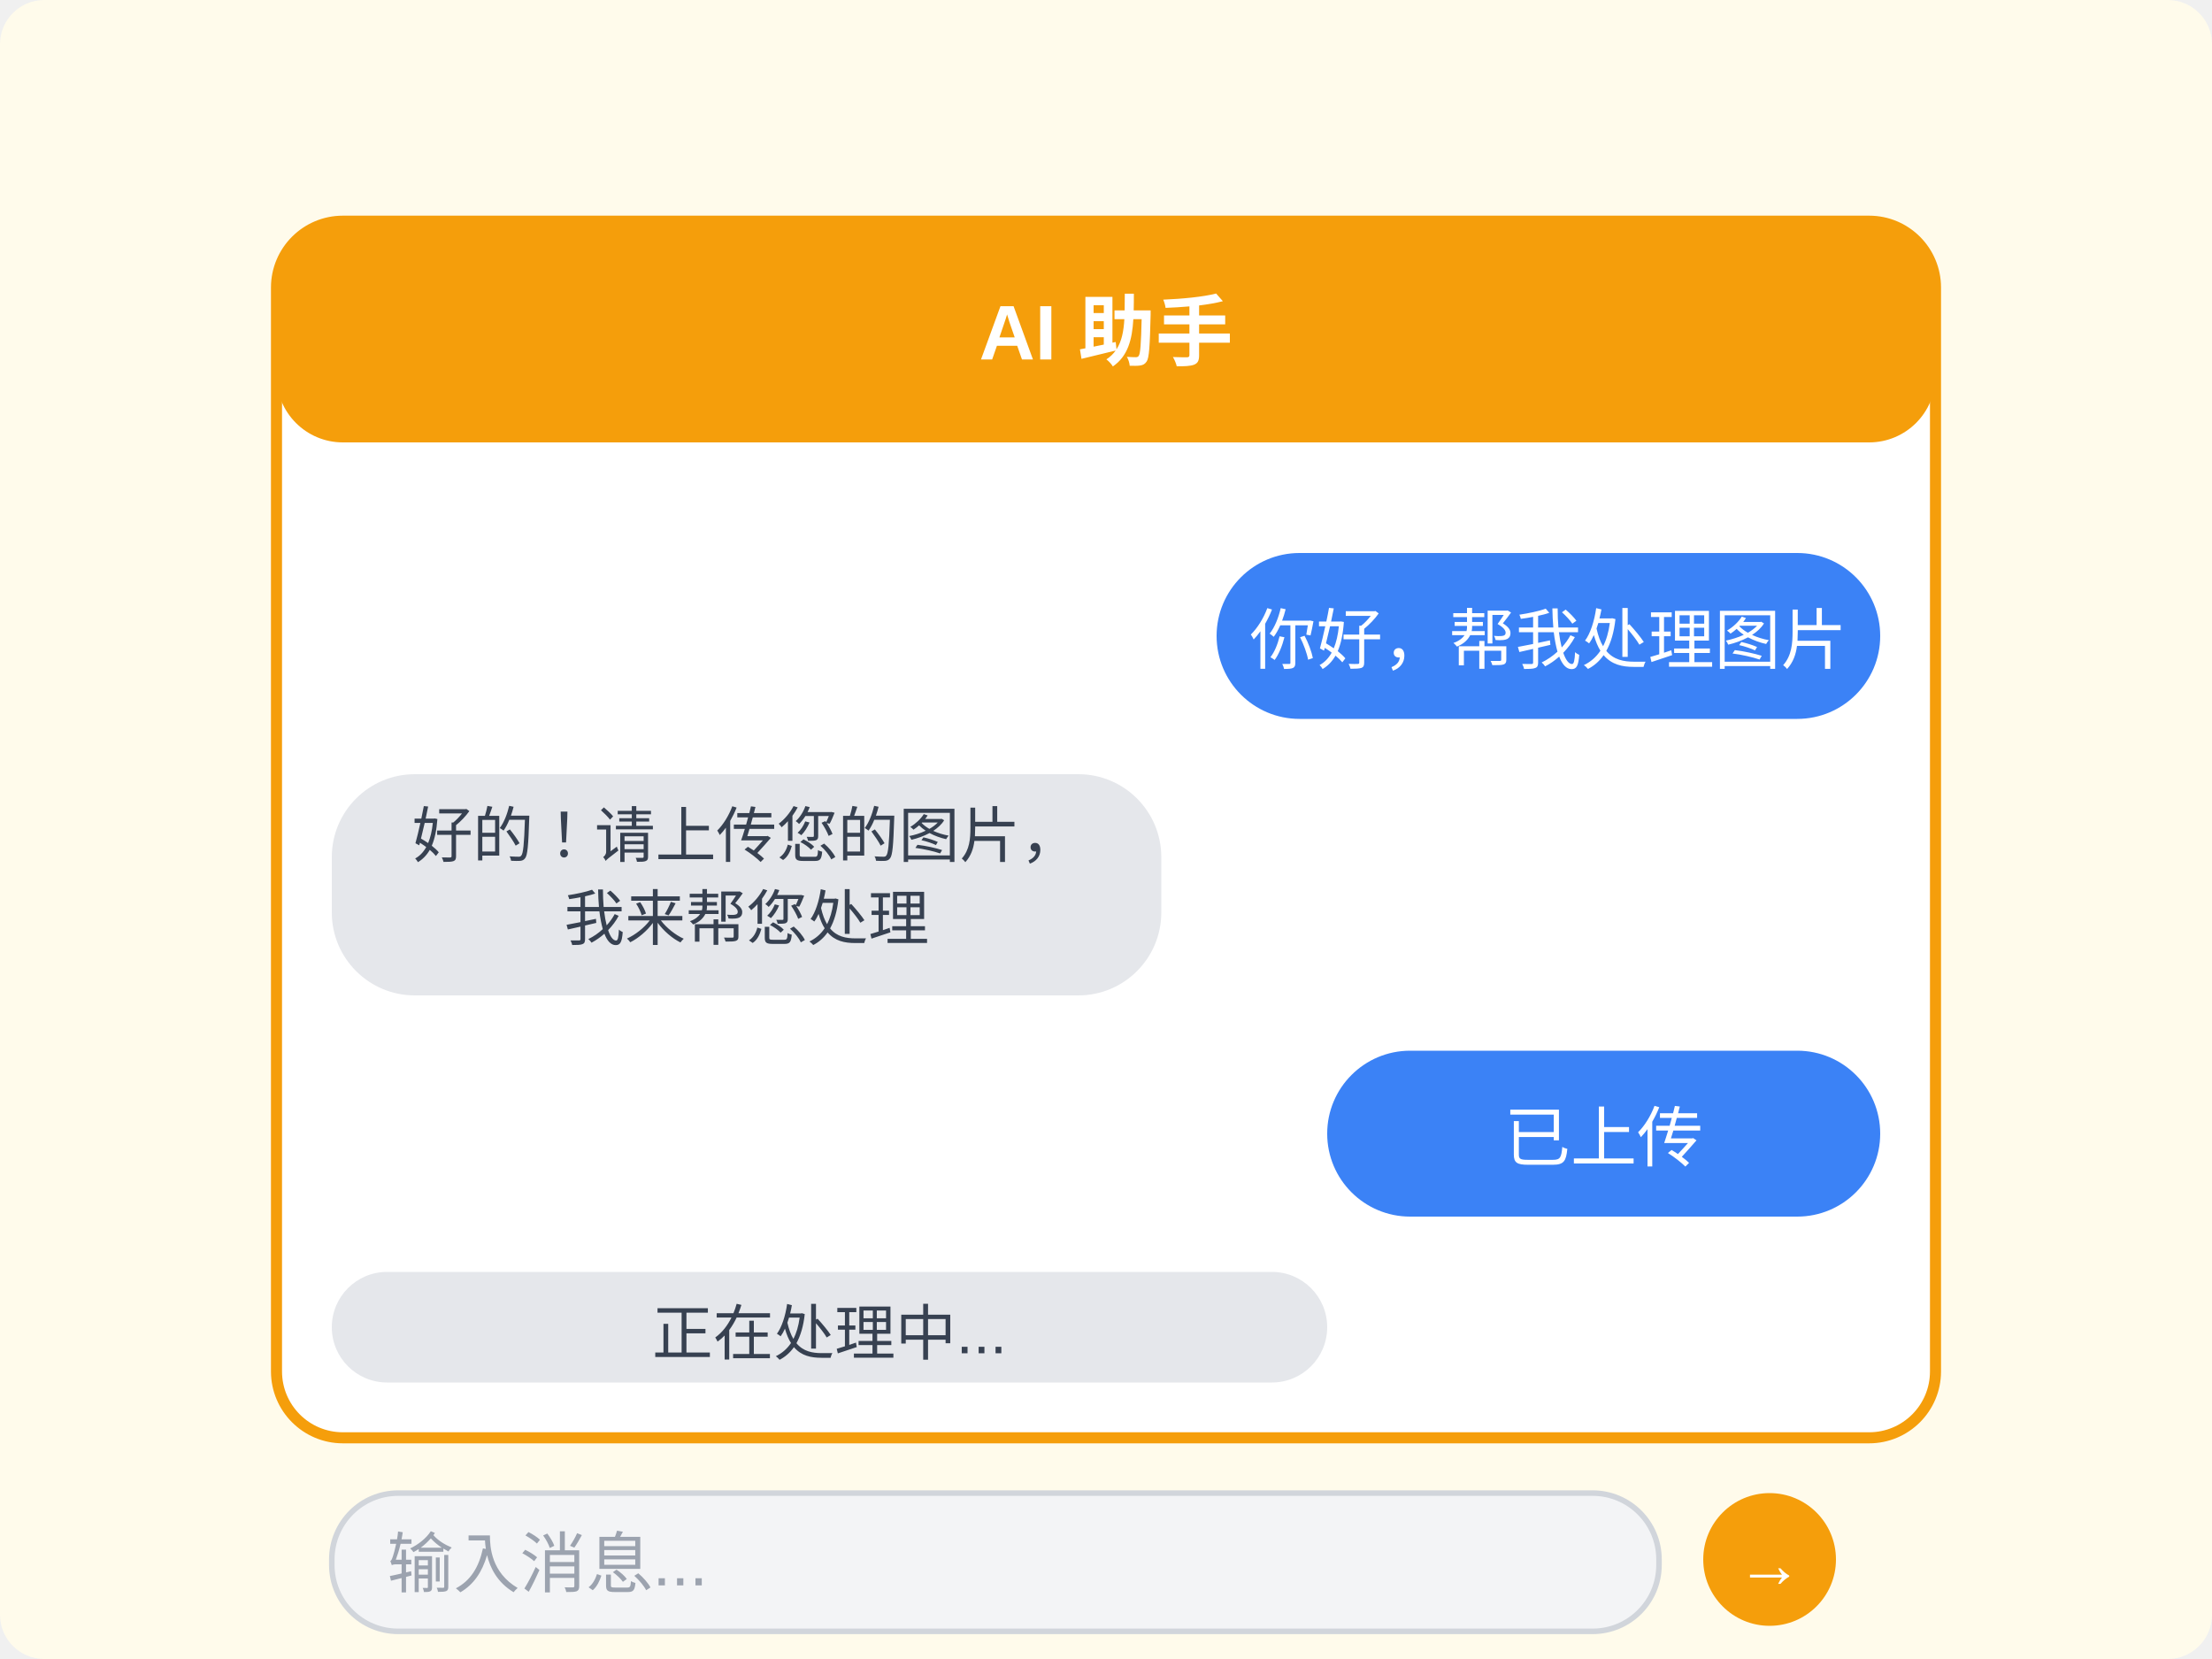
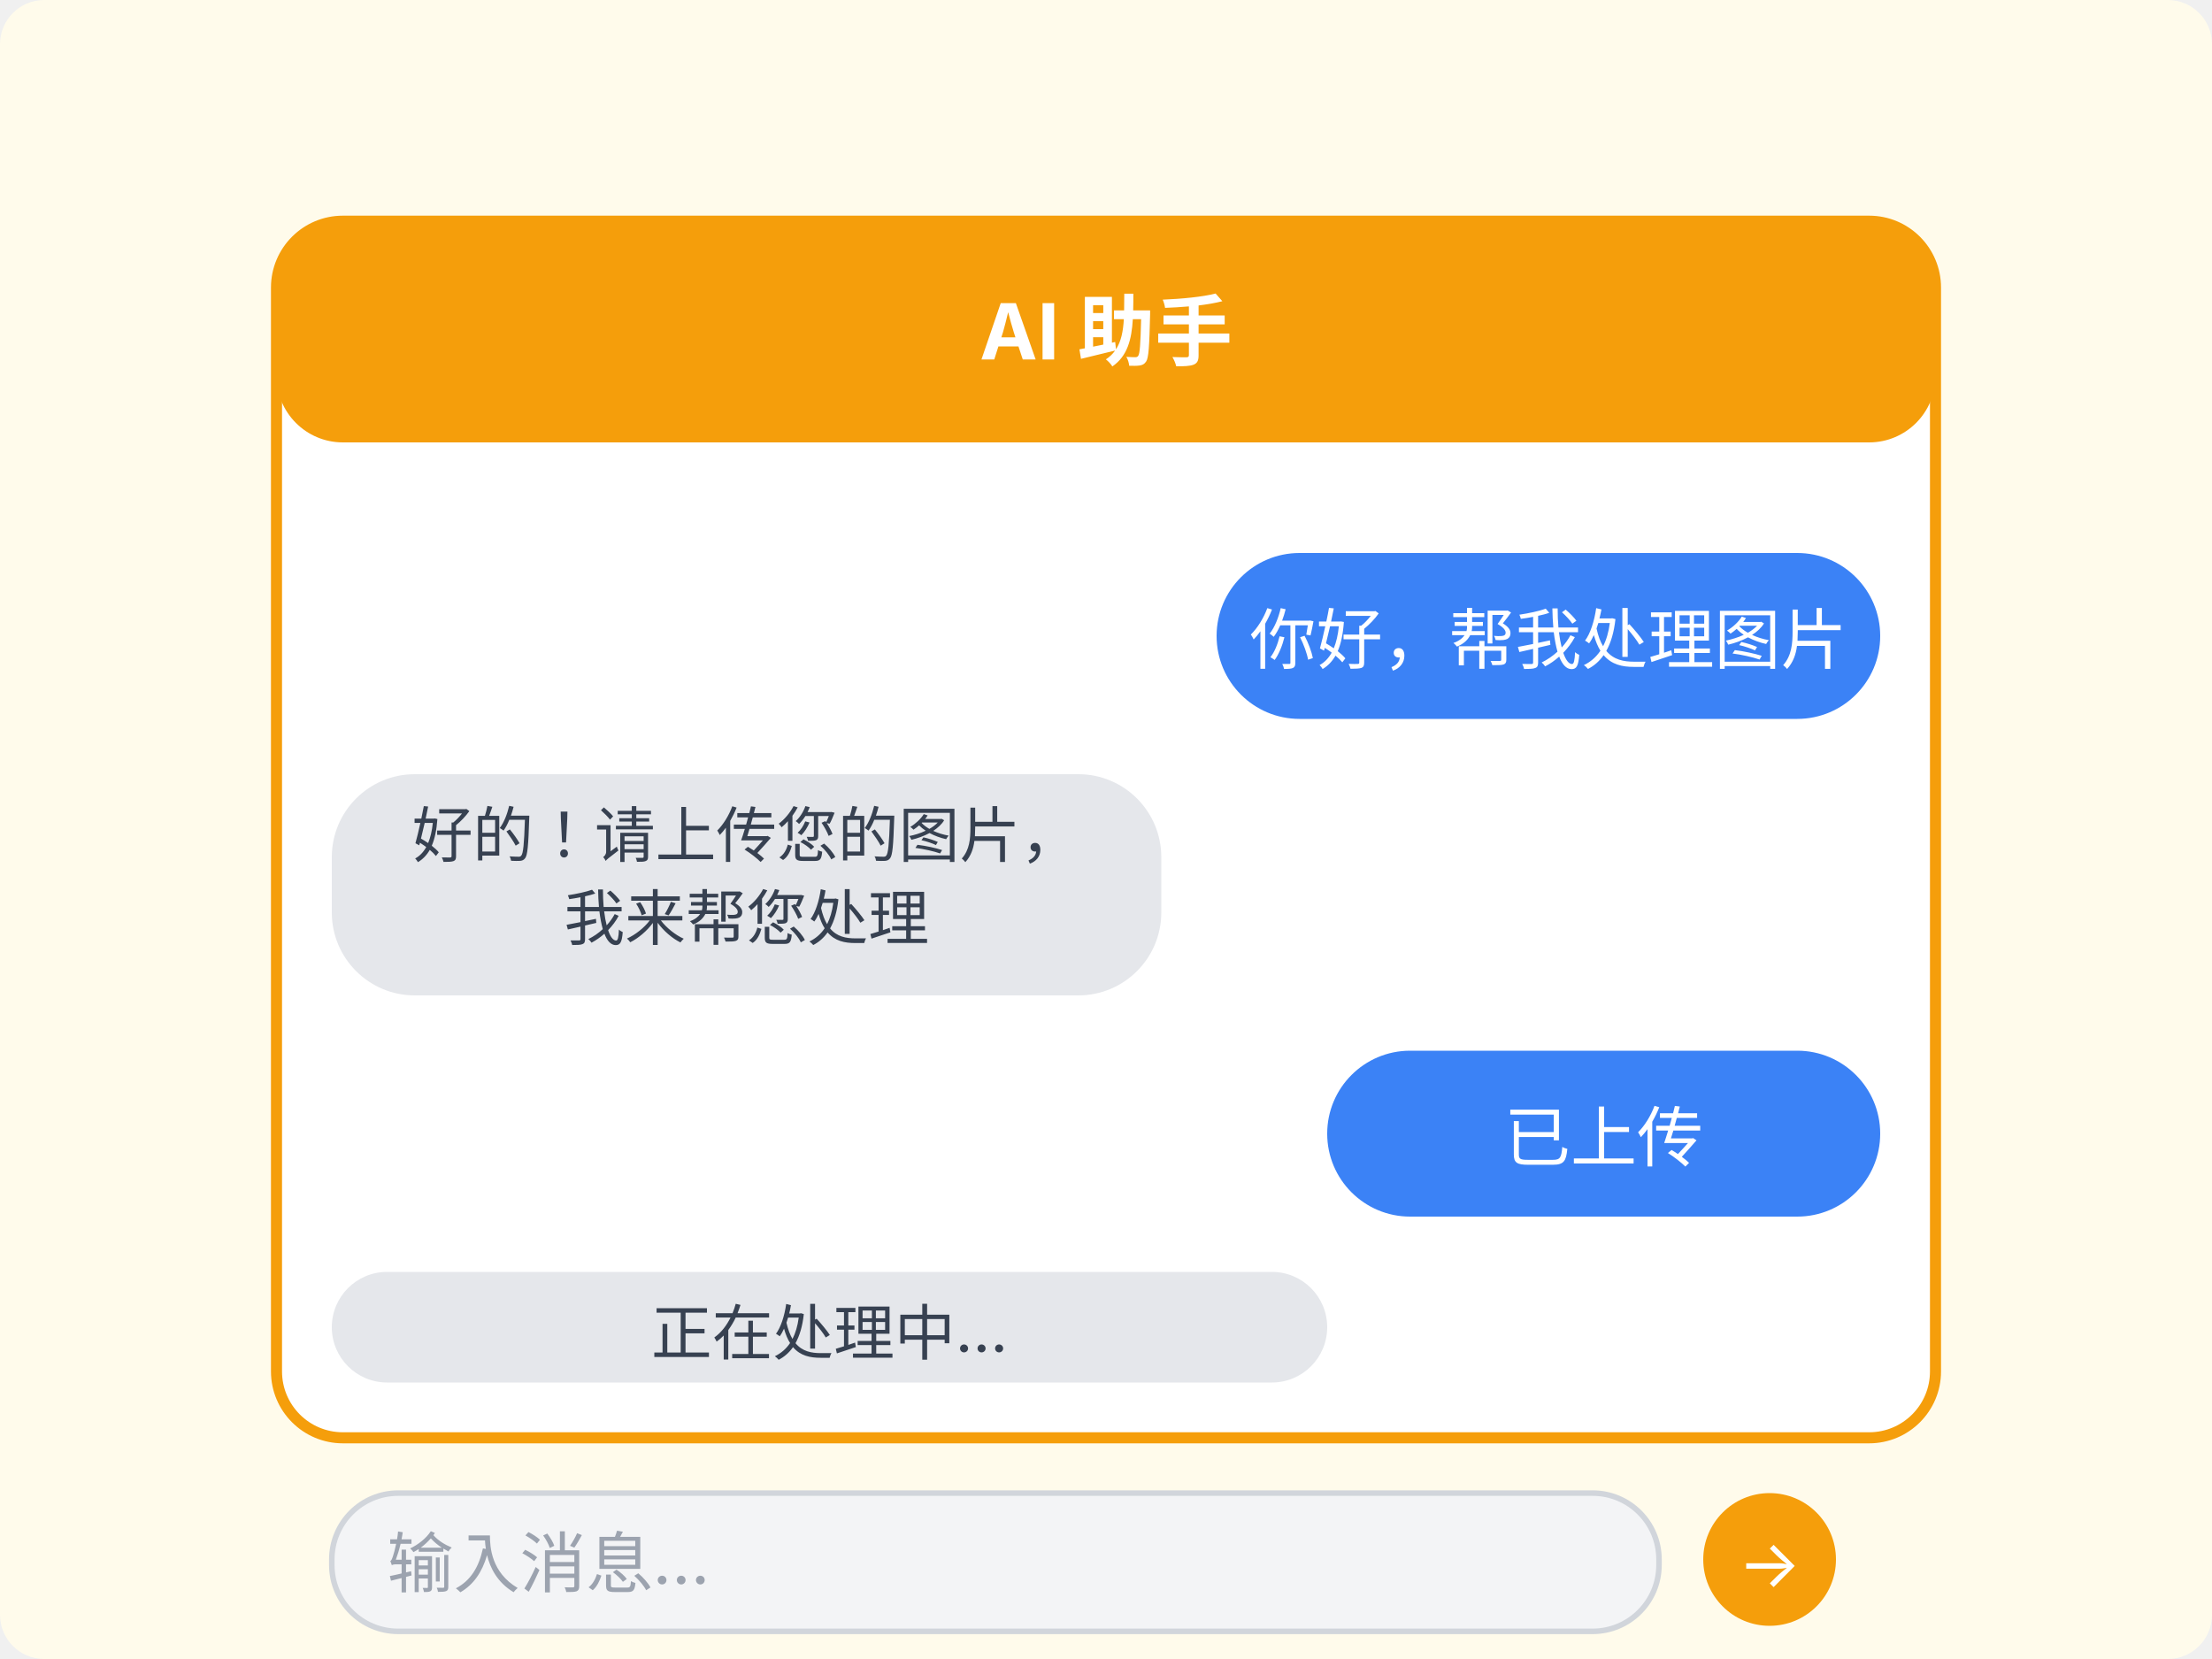
<svg xmlns="http://www.w3.org/2000/svg" width="400" height="300" viewBox="0 0 400 300" fill="none">
  <rect width="400" height="300" fill="#FFFBEB" rx="8" />
  <rect x="50" y="40" width="300" height="220" fill="white" rx="12" stroke="#F59E0B" stroke-width="2" />
  <rect x="50" y="40" width="300" height="40" fill="#F59E0B" rx="12" />
  <rect x="50" y="52" width="300" height="16" fill="#F59E0B" />
-   <text x="200" y="65" text-anchor="middle" fill="white" font-family="Arial" font-size="14" font-weight="bold">AI 助手</text>
+   <text x="200" y="65" text-anchor="middle" fill="white" font-family="'Jost', 'Inter', 'Noto Sans', 'Noto Sans SC', 'Source Han Sans CN', sans-serif" font-size="14" font-weight="bold">AI 助手</text>
  <rect x="220" y="100" width="120" height="30" fill="#3B82F6" rx="15" />
-   <text x="280" y="120" text-anchor="middle" fill="white" font-family="Arial" font-size="12">你好，帮我处理图片</text>
+   <text x="280" y="120" text-anchor="middle" fill="white" font-family="'Jost', 'Inter', 'Noto Sans', 'Noto Sans SC', 'Source Han Sans CN', sans-serif" font-size="12">你好，帮我处理图片</text>
  <rect x="60" y="140" width="150" height="40" fill="#E5E7EB" rx="15" />
-   <text x="135" y="155" text-anchor="middle" fill="#374151" font-family="Arial" font-size="11">好的！请上传您的图片，</text>
-   <text x="135" y="170" text-anchor="middle" fill="#374151" font-family="Arial" font-size="11">我来帮您处理</text>
+   <text x="135" y="155" text-anchor="middle" fill="#374151" font-family="'Jost', 'Inter', 'Noto Sans', 'Noto Sans SC', 'Source Han Sans CN', sans-serif" font-size="11">好的！请上传您的图片，</text>
+   <text x="135" y="170" text-anchor="middle" fill="#374151" font-family="'Jost', 'Inter', 'Noto Sans', 'Noto Sans SC', 'Source Han Sans CN', sans-serif" font-size="11">我来帮您处理</text>
  <rect x="240" y="190" width="100" height="30" fill="#3B82F6" rx="15" />
-   <text x="290" y="210" text-anchor="middle" fill="white" font-family="Arial" font-size="12">已上传</text>
+   <text x="290" y="210" text-anchor="middle" fill="white" font-family="'Jost', 'Inter', 'Noto Sans', 'Noto Sans SC', 'Source Han Sans CN', sans-serif" font-size="12">已上传</text>
  <rect x="60" y="230" width="180" height="20" fill="#E5E7EB" rx="10" />
-   <text x="150" y="245" text-anchor="middle" fill="#374151" font-family="Arial" font-size="11">正在处理中...</text>
+   <text x="150" y="245" text-anchor="middle" fill="#374151" font-family="'Jost', 'Inter', 'Noto Sans', 'Noto Sans SC', 'Source Han Sans CN', sans-serif" font-size="11">正在处理中...</text>
  <rect x="60" y="270" width="240" height="25" fill="#F3F4F6" rx="12" stroke="#D1D5DB" />
-   <text x="70" y="287" fill="#9CA3AF" font-family="Arial" font-size="12">输入消息...</text>
+   <text x="70" y="287" fill="#9CA3AF" font-family="'Jost', 'Inter', 'Noto Sans', 'Noto Sans SC', 'Source Han Sans CN', sans-serif" font-size="12">输入消息...</text>
  <circle cx="320" cy="282" r="12" fill="#F59E0B" />
-   <text x="320" y="287" text-anchor="middle" fill="white" font-family="Arial" font-size="12">→</text>
+   <text x="320" y="287" text-anchor="middle" fill="white" font-family="'Jost', 'Inter', 'Noto Sans', 'Noto Sans SC', 'Source Han Sans CN', sans-serif" font-size="12">→</text>
</svg>
